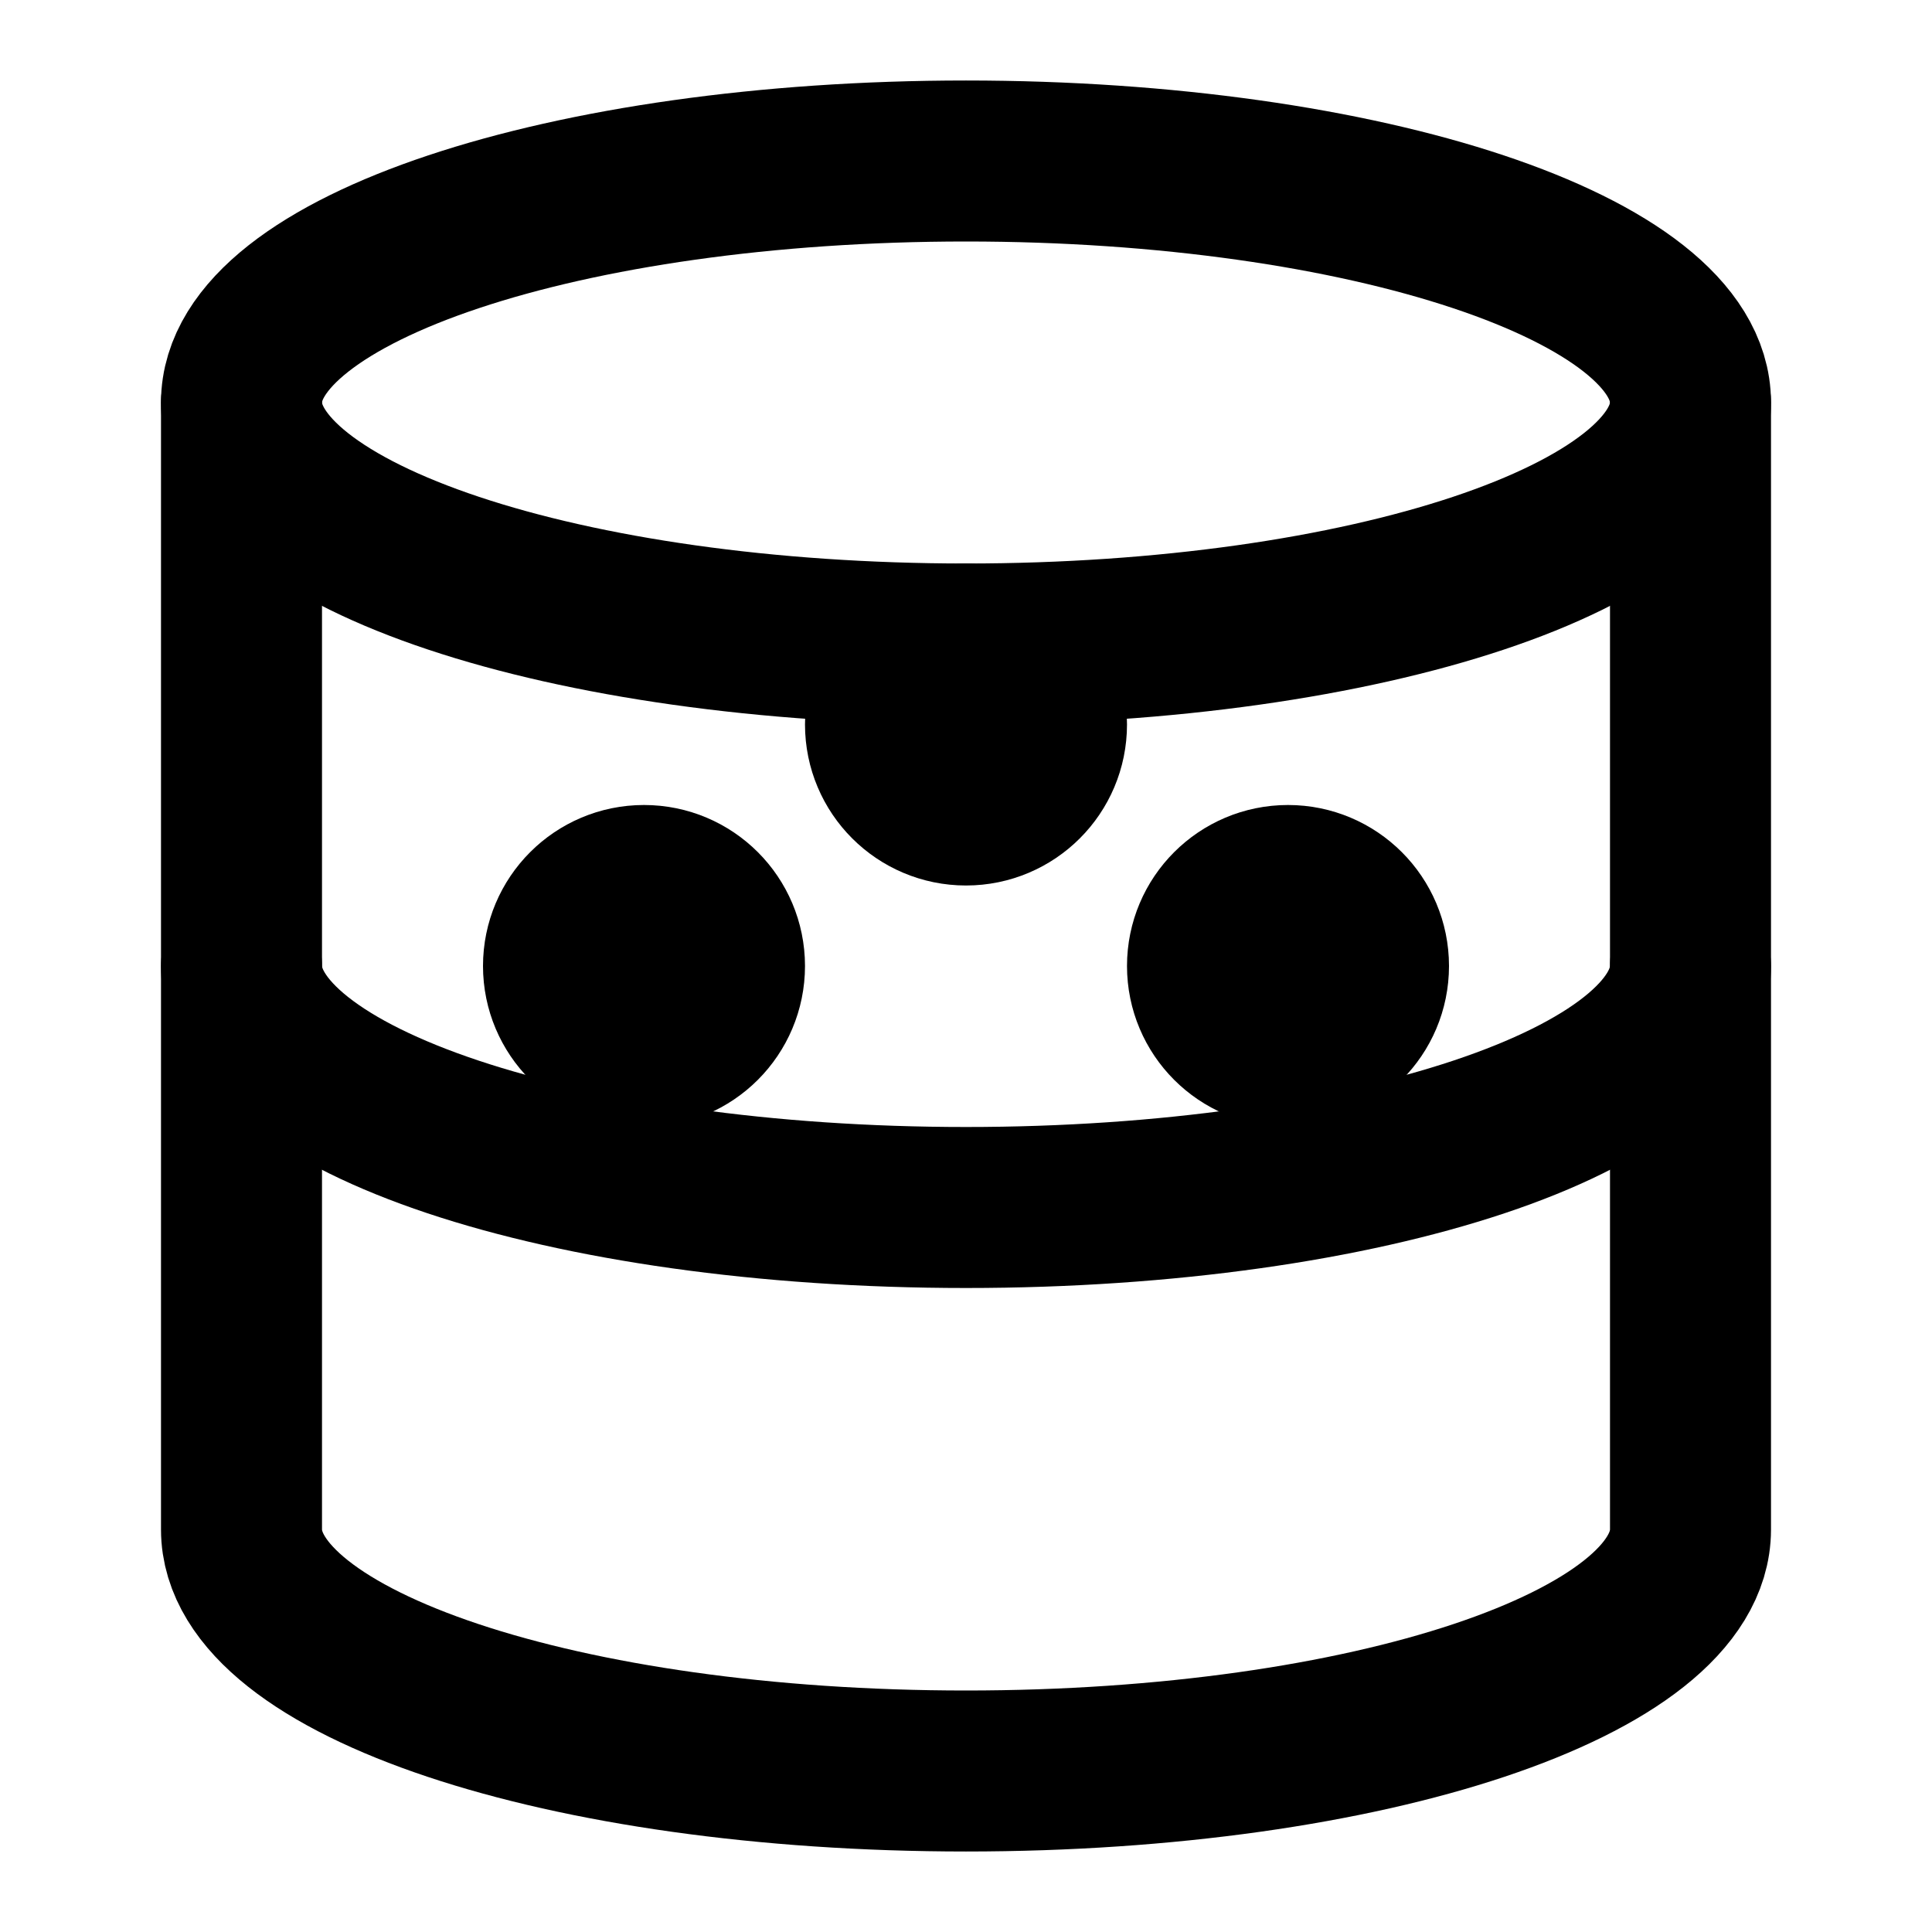
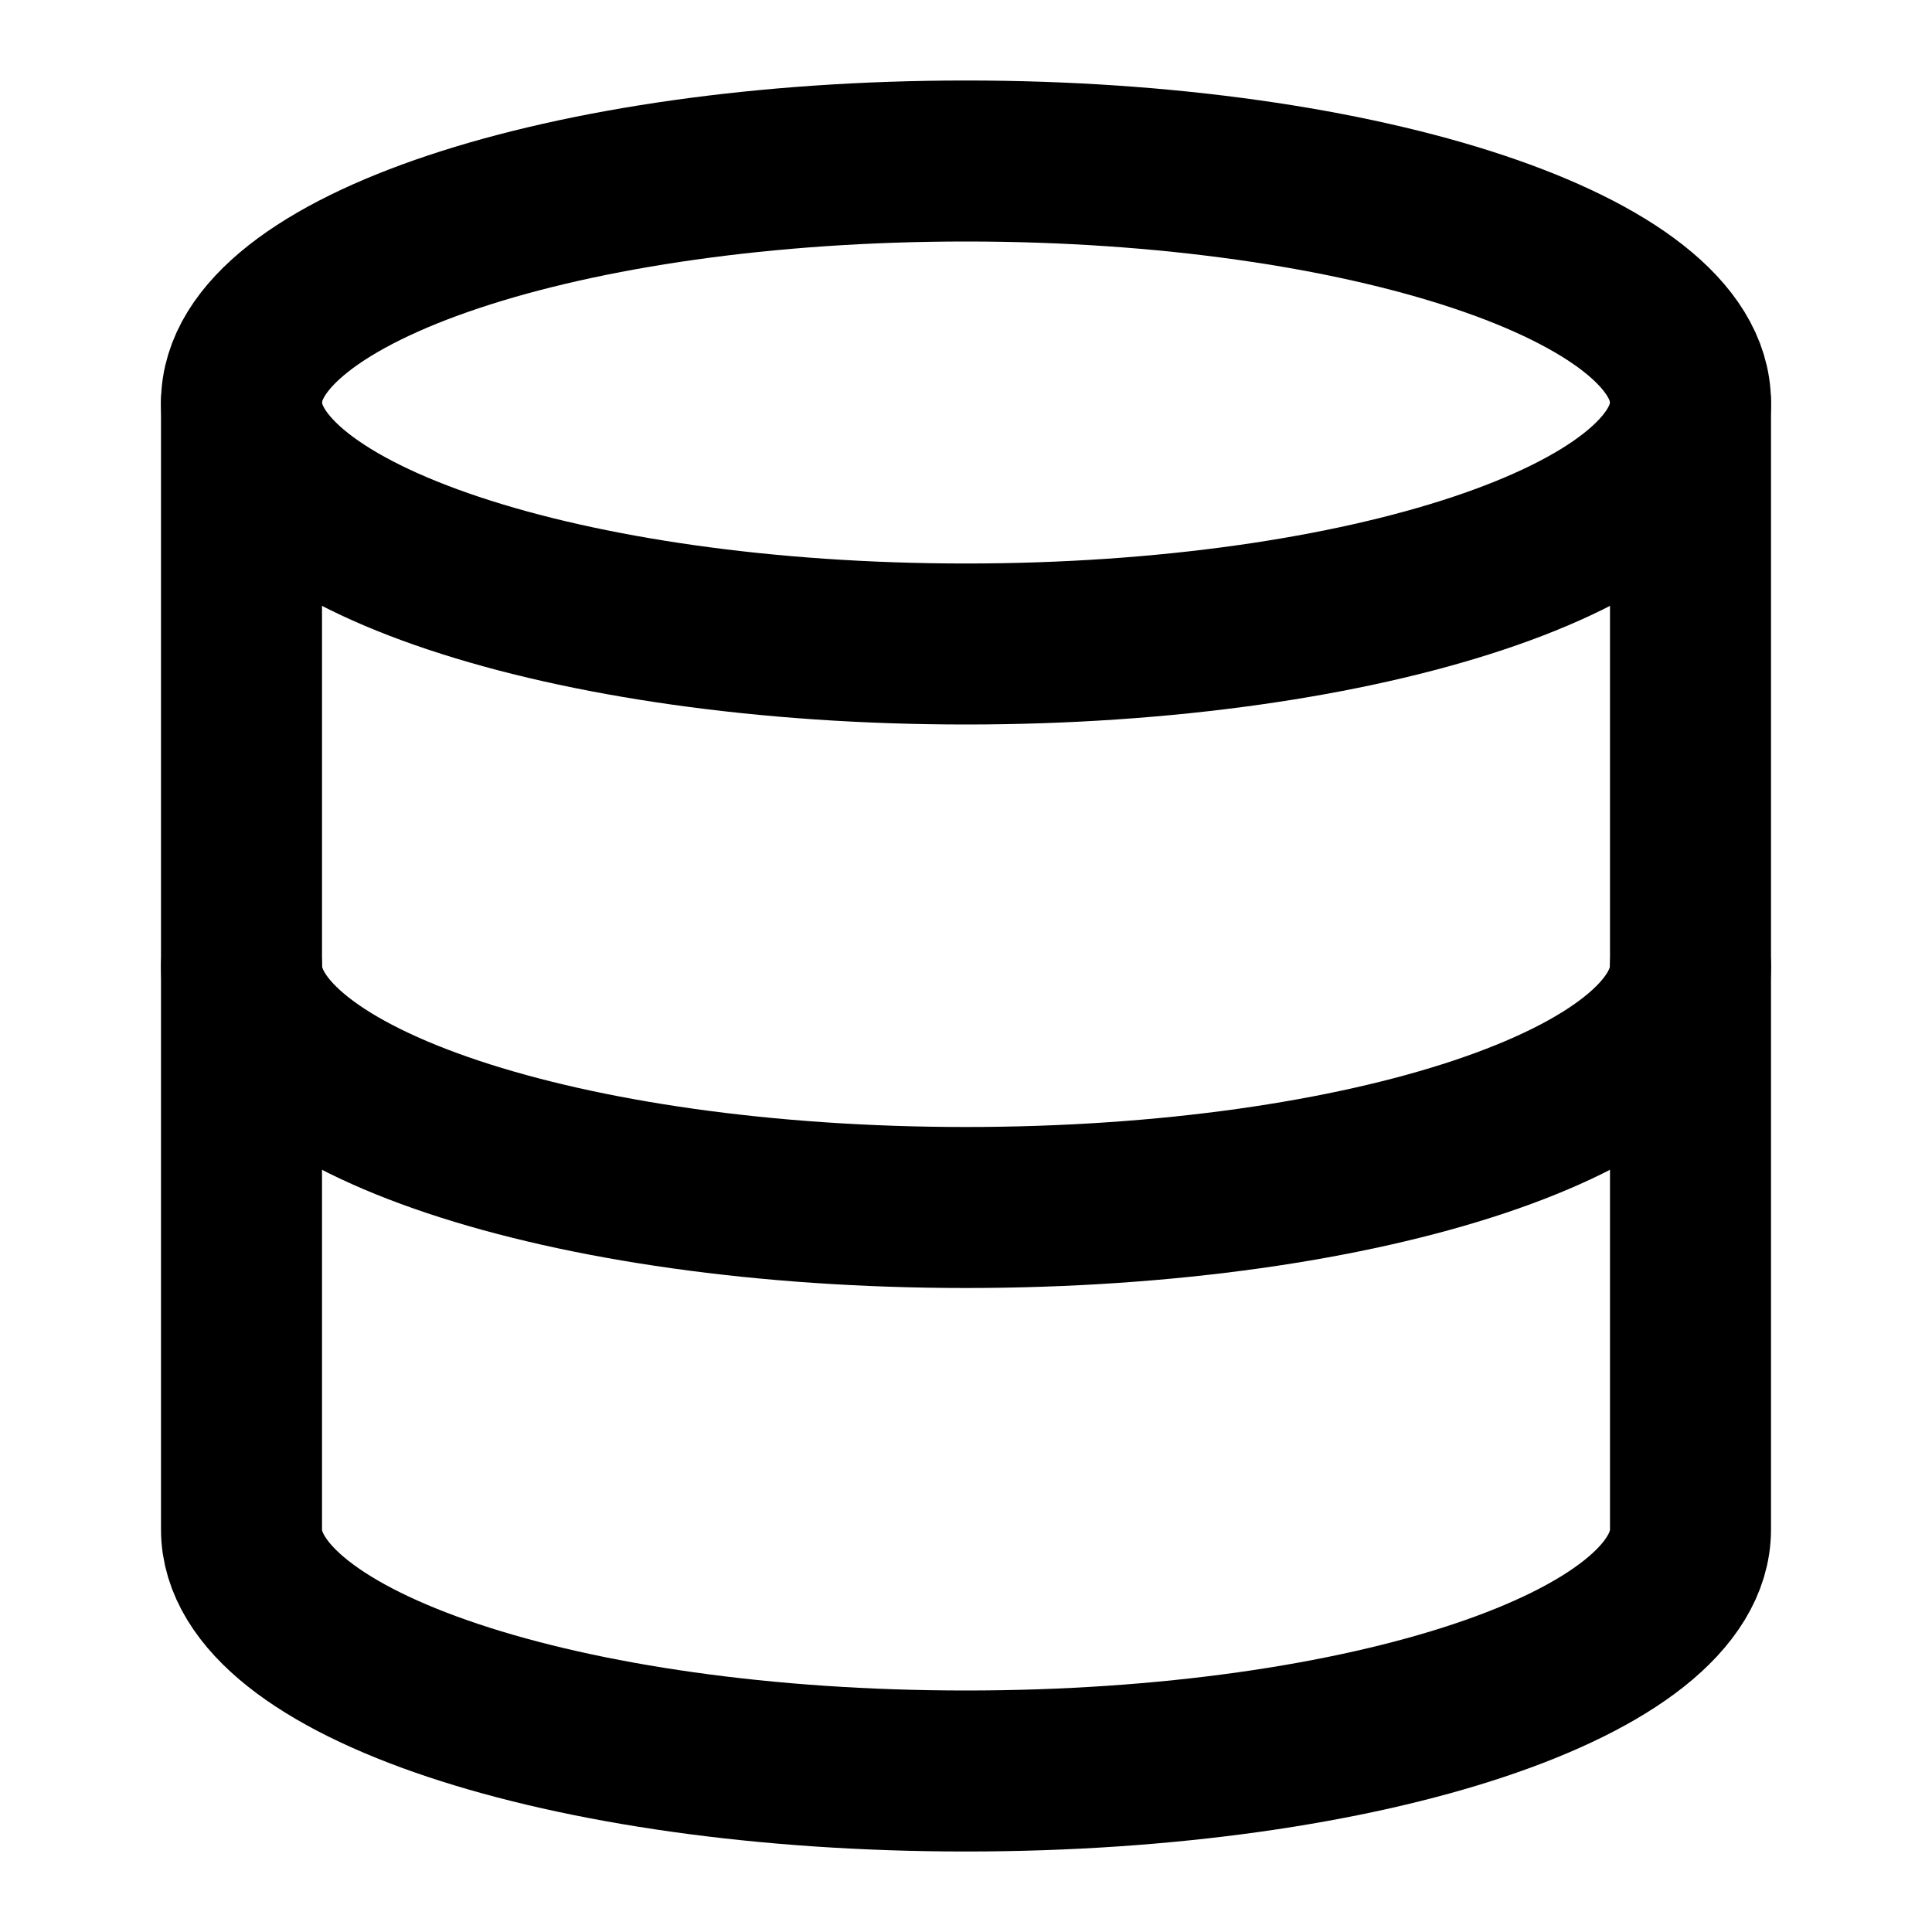
<svg xmlns="http://www.w3.org/2000/svg" viewBox="0 0 24 24" fill="none" stroke="currentColor" stroke-width="2" stroke-linecap="round" stroke-linejoin="round">
  <ellipse cx="12" cy="5" rx="9" ry="3" />
  <path d="M21 12c0 1.66-4 3-9 3s-9-1.34-9-3" />
  <path d="M3 5v14c0 1.66 4 3 9 3s9-1.34 9-3V5" />
-   <circle cx="12" cy="9" r="1" fill="currentColor" />
-   <circle cx="8" cy="12" r="1" fill="currentColor" />
-   <circle cx="16" cy="12" r="1" fill="currentColor" />
</svg>
